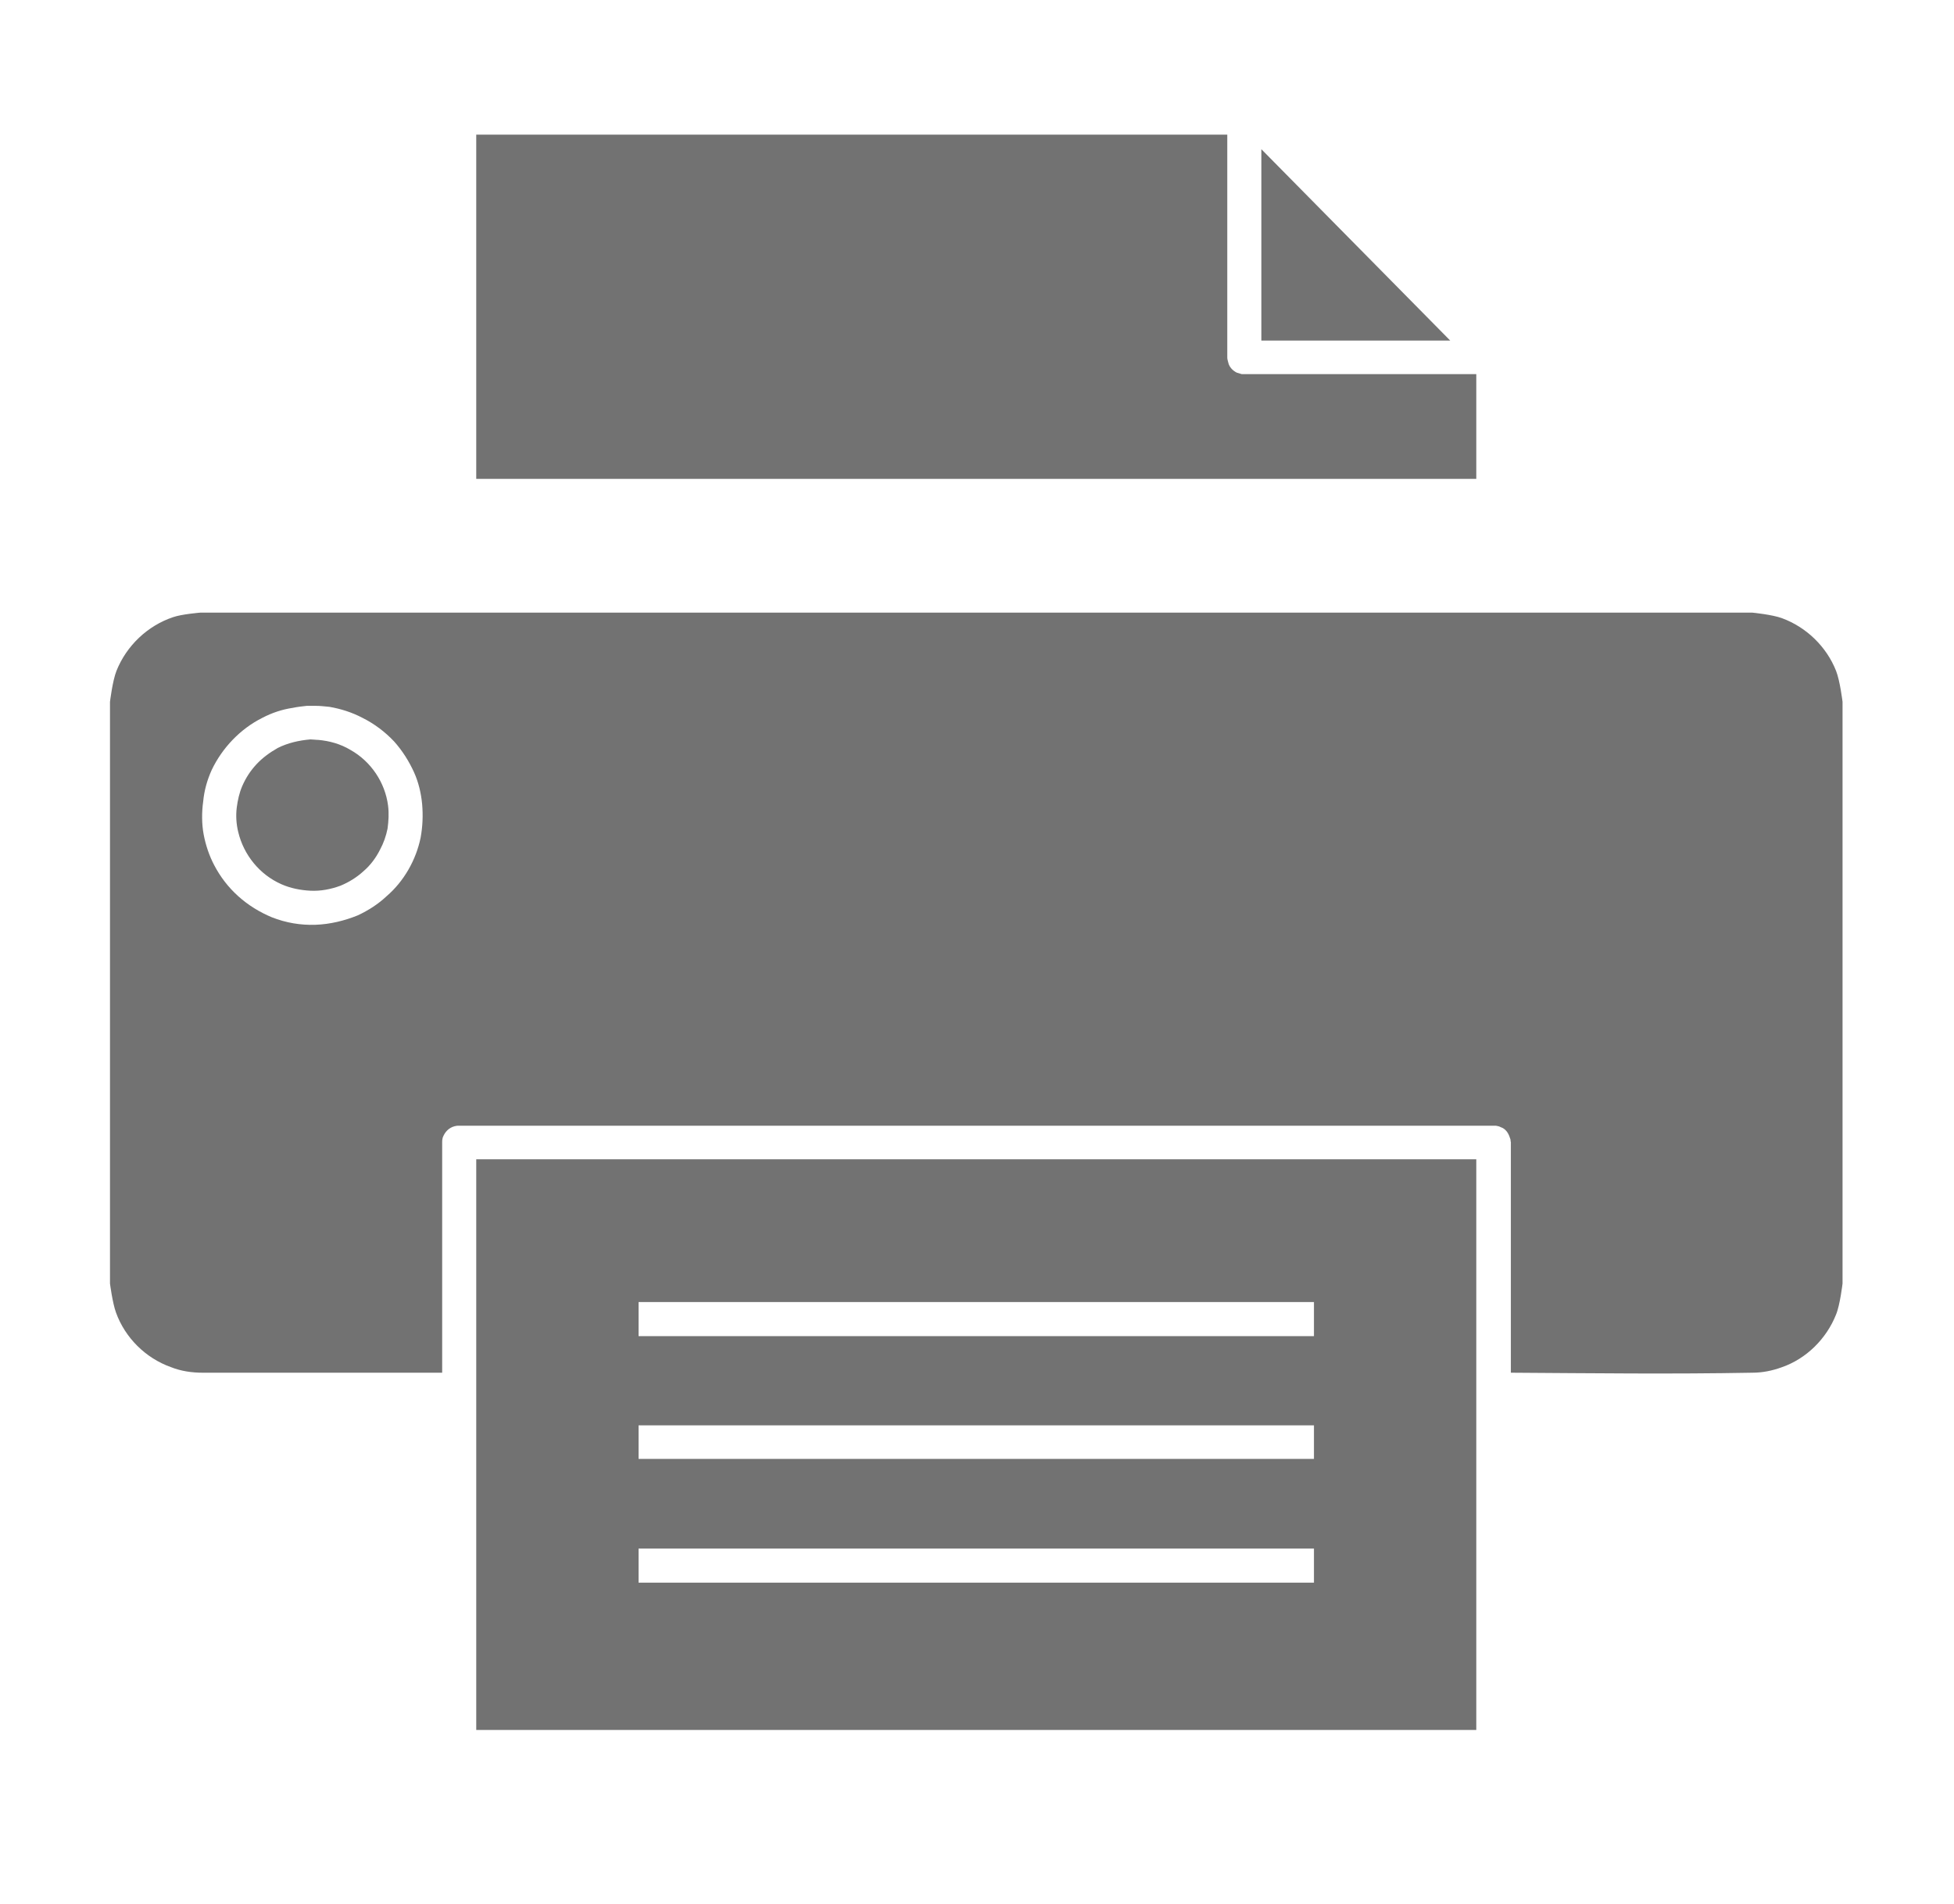
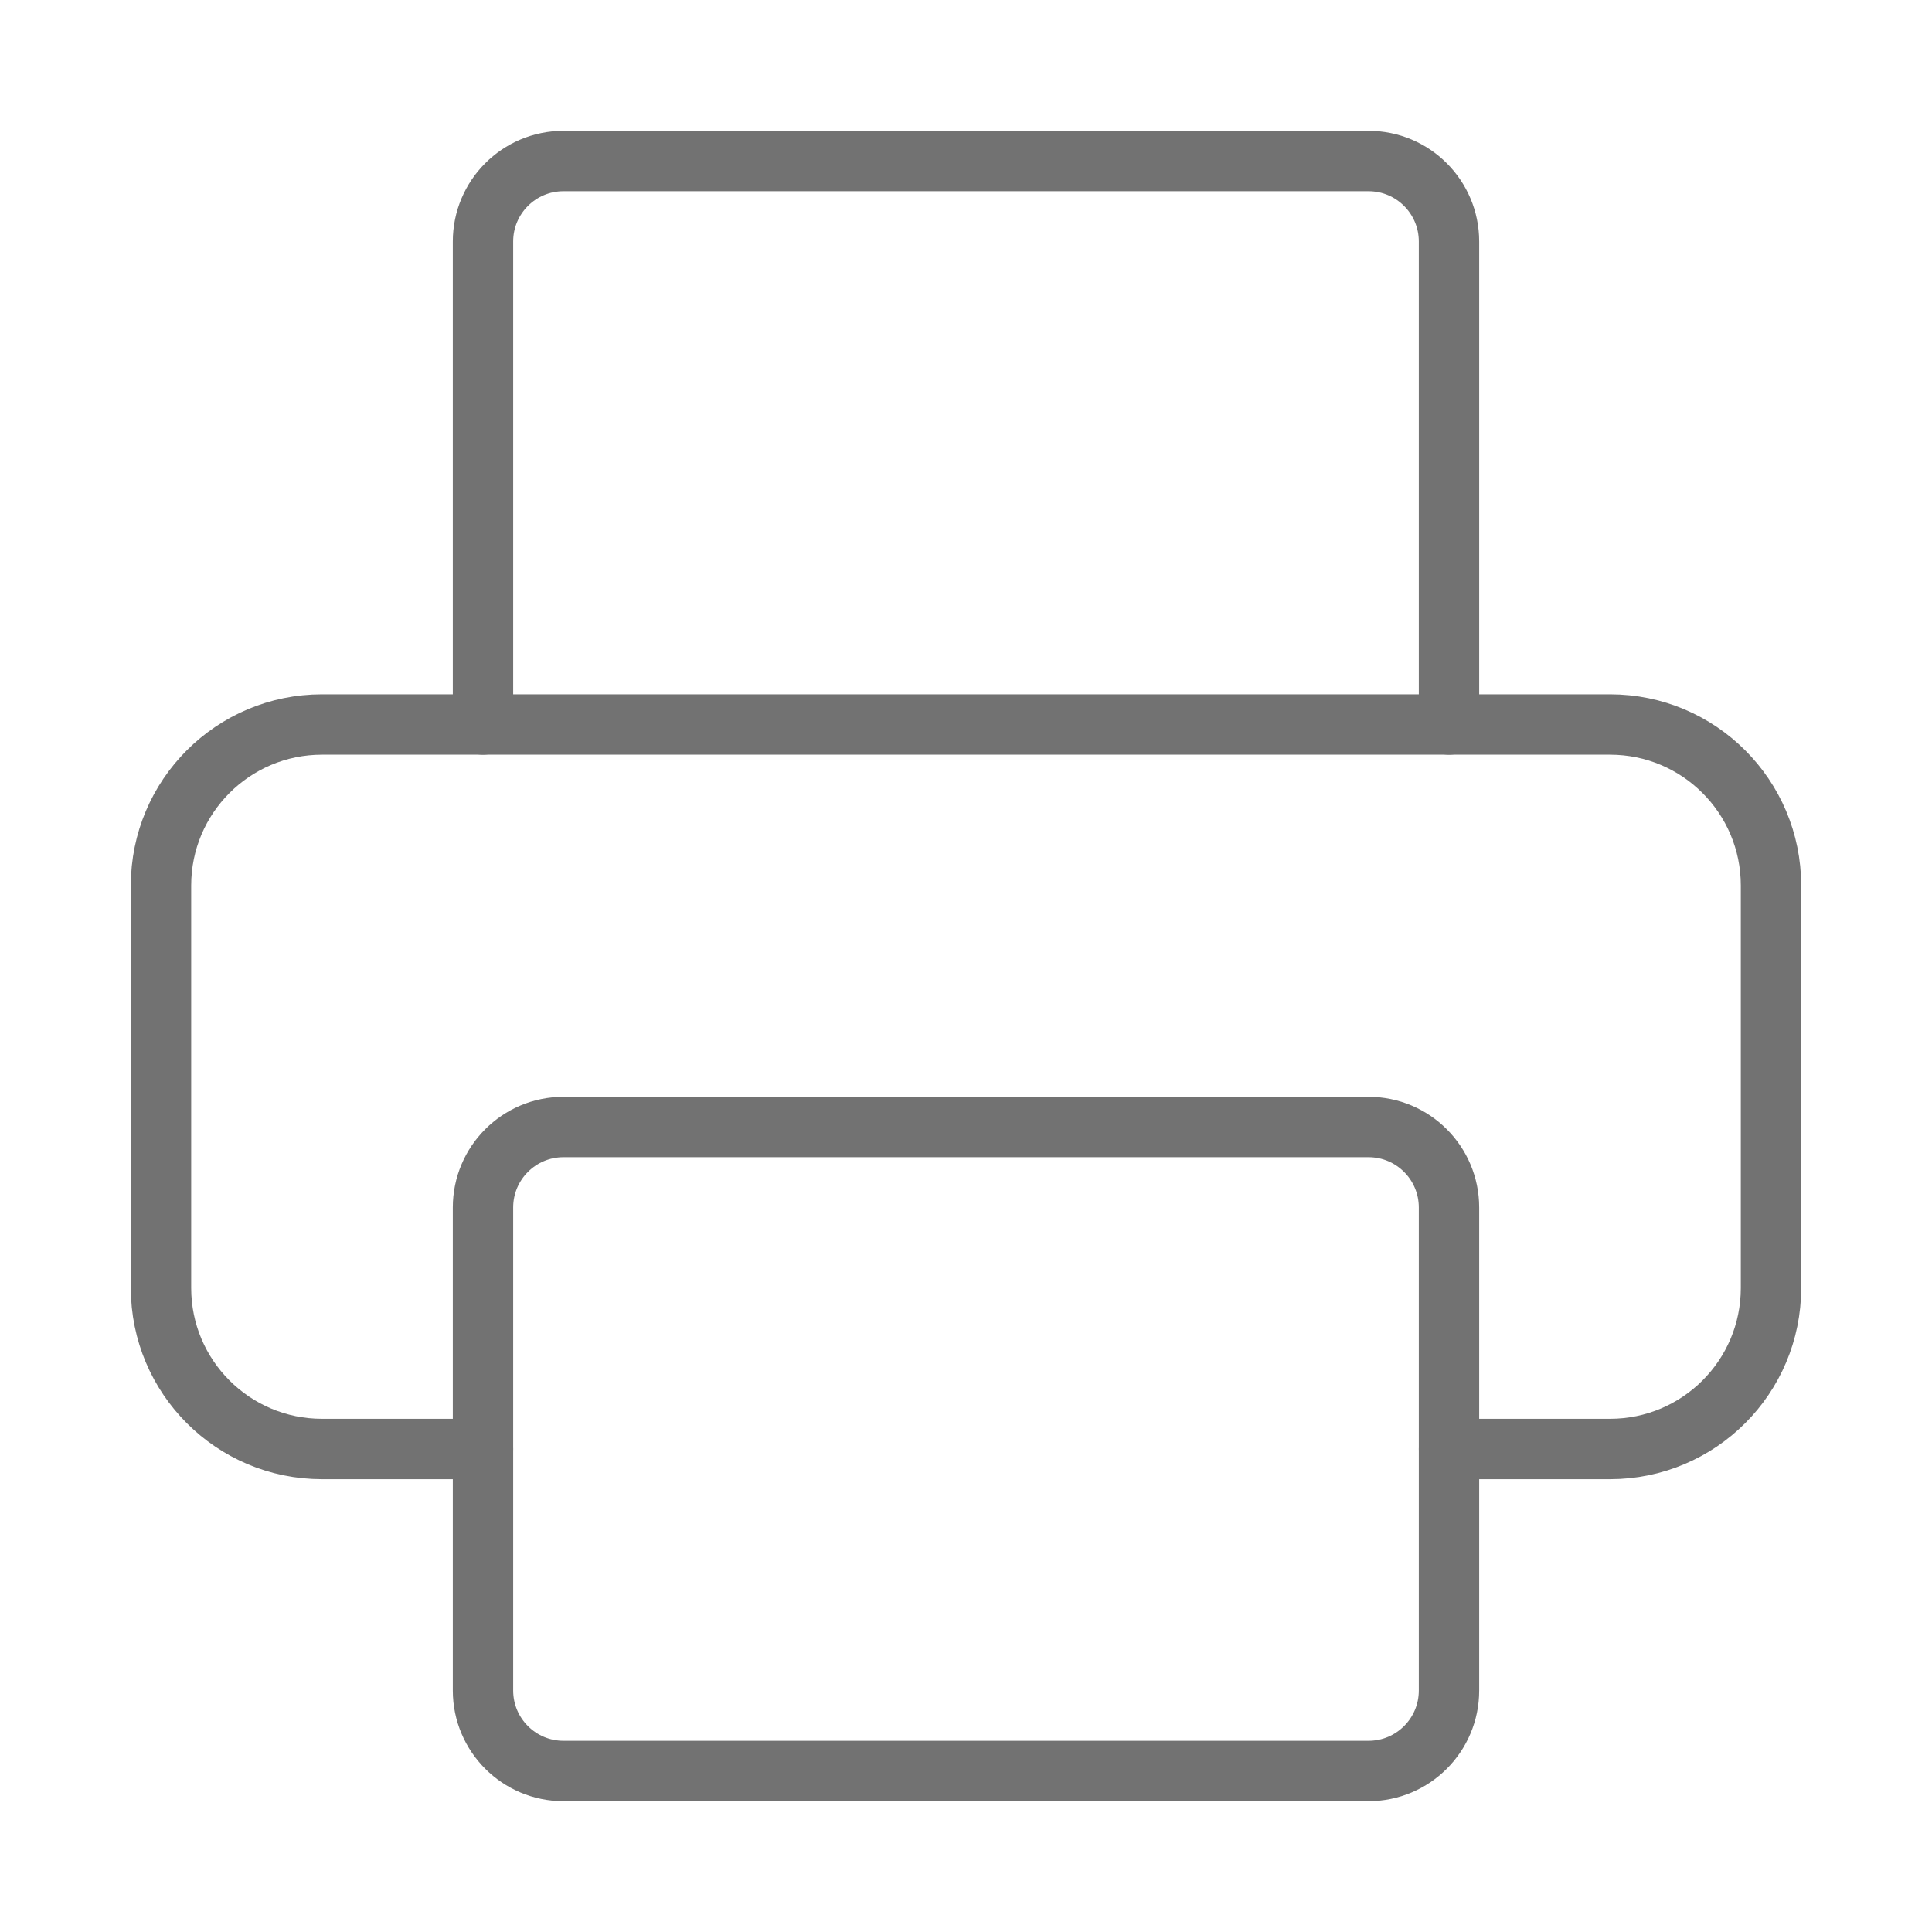
- <svg xmlns="http://www.w3.org/2000/svg" width="100%" height="100%" viewBox="0 0 39 38" version="1.1" xml:space="preserve" style="fill-rule:evenodd;clip-rule:evenodd;stroke-linejoin:round;stroke-miterlimit:1.414;">
-   <g transform="matrix(1,0,0,1,-8304,-9568)">
-     <g transform="matrix(1,0,0,1,1.6291,1.69182)">
-       <g transform="matrix(1,0,0,1,0.862064,-0.372735)">
-         <g transform="matrix(1,0,0,1,-17.0558,0.0286061)">
-           <g id="print.-blk">
-             <path d="M8348.03,9589.79L8348.03,9601.18L8328.07,9601.18L8328.07,9589.79L8348.03,9589.79ZM8344.79,9598.24L8344.79,9597.56L8331.31,9597.56L8331.31,9598.24L8344.79,9598.24ZM8344.79,9595.77L8344.79,9595.1L8331.31,9595.1L8331.31,9595.77L8344.79,9595.77ZM8353.54,9578.88C8353.55,9578.88 8353.94,9578.92 8354.13,9578.99C8354.62,9579.17 8355.02,9579.56 8355.21,9580.04C8355.29,9580.24 8355.34,9580.66 8355.34,9580.66L8355.34,9592.27C8355.34,9592.27 8355.29,9592.7 8355.21,9592.89C8355.02,9593.37 8354.62,9593.77 8354.13,9593.94C8353.94,9594.01 8353.74,9594.05 8353.54,9594.05C8351.93,9594.08 8350.33,9594.06 8348.72,9594.05L8348.72,9589.45C8348.71,9589.42 8348.72,9589.4 8348.7,9589.36C8348.67,9589.26 8348.61,9589.18 8348.52,9589.15C8348.48,9589.13 8348.47,9589.13 8348.42,9589.12C8348.41,9589.12 8348.39,9589.12 8348.38,9589.12L8327.73,9589.12C8327.69,9589.12 8327.68,9589.12 8327.64,9589.13C8327.52,9589.16 8327.44,9589.25 8327.4,9589.36C8327.39,9589.4 8327.39,9589.42 8327.39,9589.45L8327.39,9594.05L8322.61,9594.05C8322.4,9594.05 8322.18,9594.02 8321.98,9593.94C8321.47,9593.76 8321.06,9593.35 8320.88,9592.85C8320.81,9592.66 8320.76,9592.27 8320.76,9592.27L8320.76,9580.66C8320.76,9580.66 8320.81,9580.24 8320.89,9580.04C8321.09,9579.54 8321.51,9579.14 8322.02,9578.97C8322.19,9578.91 8322.56,9578.88 8322.56,9578.88L8353.54,9578.88ZM8344.79,9593.32L8344.79,9592.64L8331.31,9592.64L8331.31,9593.32L8344.79,9593.32ZM8324.86,9580.74C8324.95,9580.74 8325.04,9580.75 8325.14,9580.76C8325.37,9580.8 8325.59,9580.87 8325.8,9580.98C8326.04,9581.1 8326.25,9581.26 8326.43,9581.45C8326.6,9581.64 8326.73,9581.85 8326.83,9582.07C8326.92,9582.27 8326.97,9582.49 8326.99,9582.7C8327.01,9582.93 8327,9583.15 8326.96,9583.37C8326.87,9583.81 8326.63,9584.24 8326.28,9584.54C8326.11,9584.7 8325.92,9584.82 8325.71,9584.92C8325.44,9585.03 8325.15,9585.1 8324.86,9585.11C8324.56,9585.12 8324.27,9585.07 8323.99,9584.96C8323.75,9584.86 8323.52,9584.72 8323.32,9584.54C8323.12,9584.36 8322.96,9584.15 8322.84,9583.92C8322.74,9583.73 8322.67,9583.52 8322.63,9583.31C8322.59,9583.1 8322.59,9582.86 8322.62,9582.65C8322.64,9582.43 8322.7,9582.22 8322.79,9582.02C8323,9581.58 8323.36,9581.2 8323.8,9580.98C8323.99,9580.88 8324.2,9580.81 8324.41,9580.78C8324.5,9580.76 8324.6,9580.75 8324.69,9580.74C8324.75,9580.74 8324.8,9580.74 8324.86,9580.74ZM8324.76,9581.41C8324.53,9581.43 8324.31,9581.48 8324.11,9581.58C8323.95,9581.67 8323.8,9581.78 8323.68,9581.91C8323.56,9582.04 8323.47,9582.18 8323.4,9582.34C8323.34,9582.48 8323.31,9582.62 8323.29,9582.77C8323.27,9582.93 8323.28,9583.1 8323.32,9583.26C8323.43,9583.72 8323.75,9584.11 8324.18,9584.3C8324.36,9584.38 8324.56,9584.42 8324.76,9584.43C8324.97,9584.44 8325.17,9584.4 8325.36,9584.33C8325.53,9584.26 8325.69,9584.16 8325.82,9584.04C8325.96,9583.92 8326.07,9583.77 8326.15,9583.61C8326.22,9583.48 8326.27,9583.34 8326.3,9583.19C8326.32,9583.04 8326.33,9582.89 8326.31,9582.73C8326.25,9582.27 8325.97,9581.85 8325.56,9581.62C8325.36,9581.5 8325.14,9581.44 8324.92,9581.42C8324.87,9581.42 8324.81,9581.41 8324.76,9581.41ZM8343.06,9569.34L8343.06,9573.79C8343.06,9573.82 8343.07,9573.85 8343.08,9573.89C8343.1,9573.98 8343.17,9574.05 8343.25,9574.09C8343.28,9574.1 8343.32,9574.11 8343.35,9574.12L8348.03,9574.12L8348.03,9576.21L8328.07,9576.21L8328.07,9569.34L8343.06,9569.34ZM8343.74,9573.45L8347.51,9573.45L8343.74,9569.63L8343.74,9573.45Z" style="fill:rgb(114,114,114);" />
-           </g>
-         </g>
-         <g transform="matrix(1.37865,0,0,1.00364,-2953.8,-33.0988)">
-           <rect x="8164" y="9564.92" width="28.271" height="36.874" style="fill:rgb(255,33,33);fill-opacity:0;" />
-         </g>
-       </g>
-     </g>
-   </g>
+ <svg xmlns="http://www.w3.org/2000/svg" width="100%" height="100%" viewBox="0 0 24 24" fill="none" stroke="rgb(114,114,114)" stroke-width="0.75" stroke-linecap="round" stroke-linejoin="round">
+   <path d="M6 18H4a2 2 0 0 1-2-2v-5a2 2 0 0 1 2-2h16a2 2 0 0 1 2 2v5a2 2 0 0 1-2 2h-2" />
+   <path d="M6 9V3a1 1 0 0 1 1-1h10a1 1 0 0 1 1 1v6" />
+   <rect x="6" y="14" width="12" height="8" rx="1" />
</svg>
